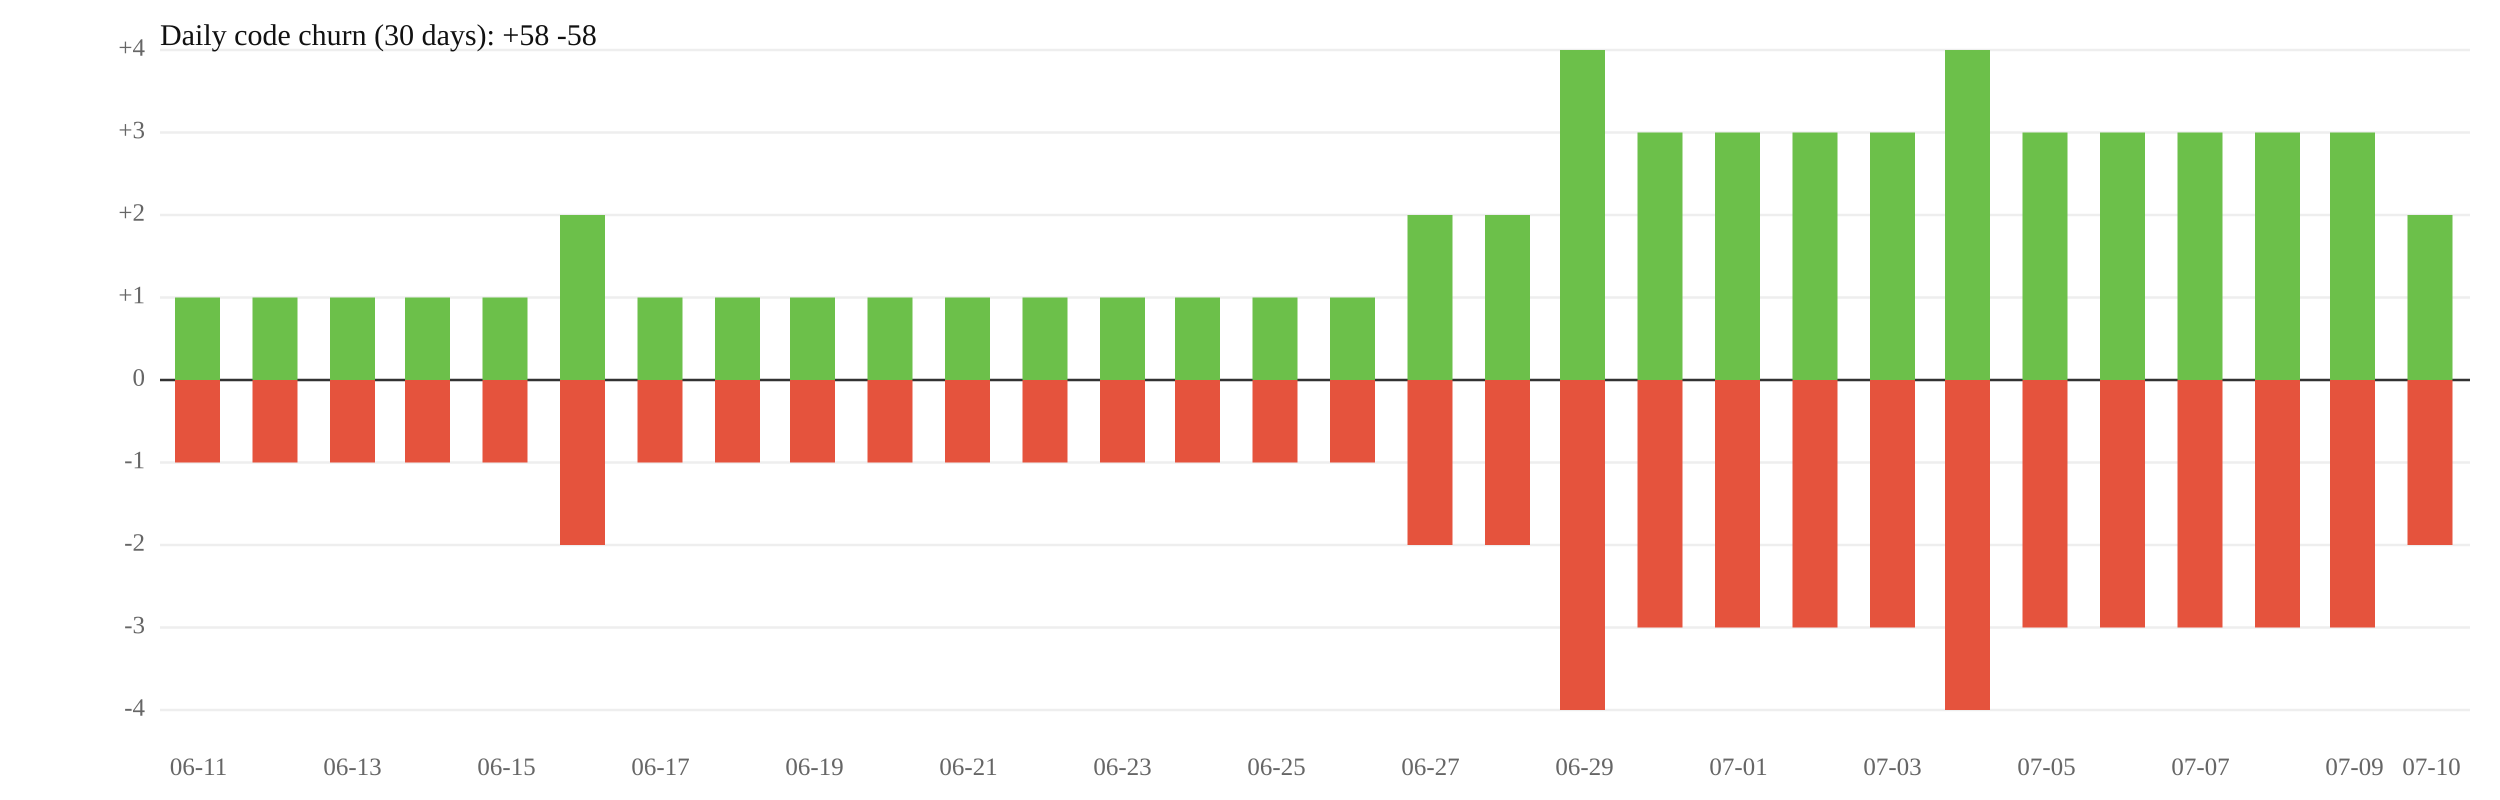
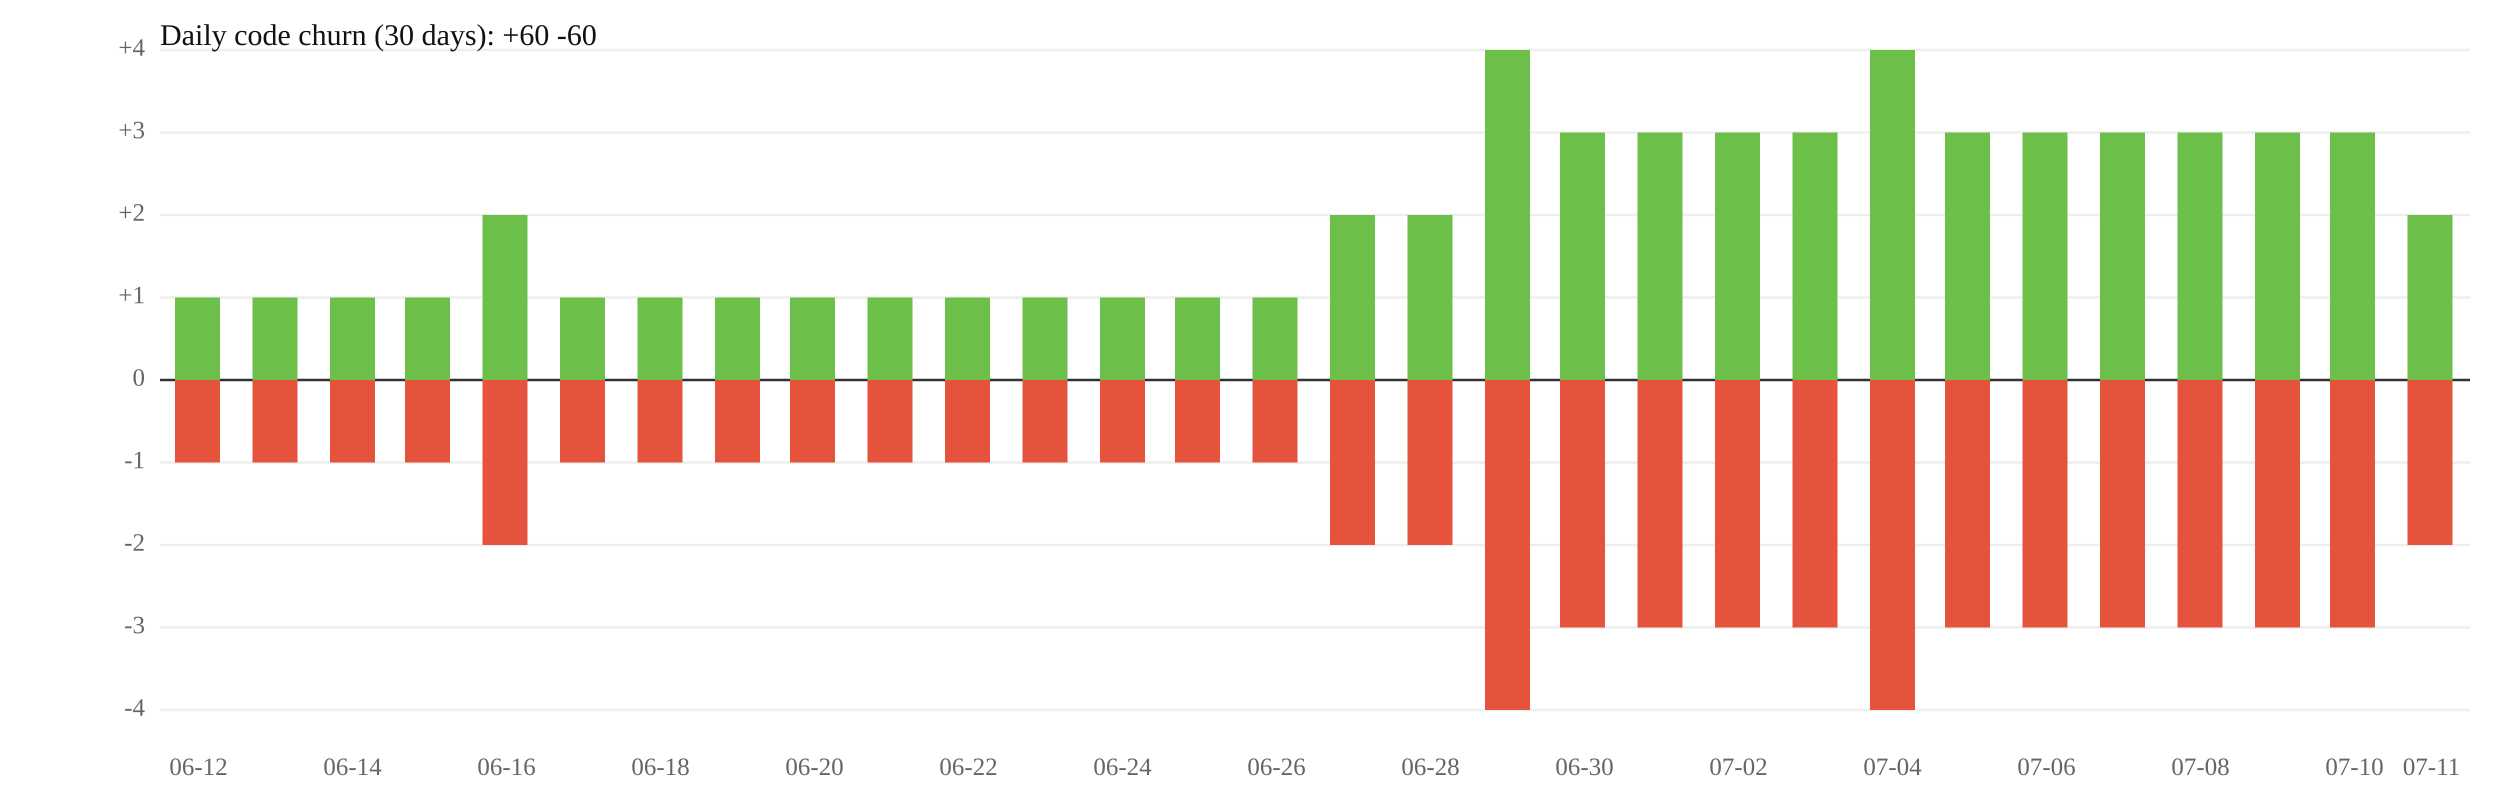
<svg xmlns="http://www.w3.org/2000/svg" width="1000" height="320" viewBox="0 0 1000 320">
  <rect width="100%" height="100%" fill="white" />
  <line x1="64" y1="119" x2="988" y2="119" stroke="#eee" />
  <line x1="64" y1="185" x2="988" y2="185" stroke="#eee" />
  <text x="58" y="119" font-size="10" text-anchor="end" dominant-baseline="middle" fill="#666">+1</text>
  <text x="58" y="185" font-size="10" text-anchor="end" dominant-baseline="middle" fill="#666">-1</text>
  <line x1="64" y1="86" x2="988" y2="86" stroke="#eee" />
  <line x1="64" y1="218" x2="988" y2="218" stroke="#eee" />
  <text x="58" y="86" font-size="10" text-anchor="end" dominant-baseline="middle" fill="#666">+2</text>
  <text x="58" y="218" font-size="10" text-anchor="end" dominant-baseline="middle" fill="#666">-2</text>
  <line x1="64" y1="53" x2="988" y2="53" stroke="#eee" />
  <line x1="64" y1="251" x2="988" y2="251" stroke="#eee" />
  <text x="58" y="53" font-size="10" text-anchor="end" dominant-baseline="middle" fill="#666">+3</text>
  <text x="58" y="251" font-size="10" text-anchor="end" dominant-baseline="middle" fill="#666">-3</text>
  <line x1="64" y1="20" x2="988" y2="20" stroke="#eee" />
  <line x1="64" y1="284" x2="988" y2="284" stroke="#eee" />
  <text x="58" y="20" font-size="10" text-anchor="end" dominant-baseline="middle" fill="#666">+4</text>
  <text x="58" y="284" font-size="10" text-anchor="end" dominant-baseline="middle" fill="#666">-4</text>
  <line x1="64" y1="152" x2="988" y2="152" stroke="#333" />
  <text x="58" y="152" font-size="10" text-anchor="end" dominant-baseline="middle" fill="#666">0</text>
  <rect x="70" y="119" width="18" height="33" fill="#6cc04a" />
  <rect x="70" y="152" width="18" height="33" fill="#e5533d" />
  <rect x="101" y="119" width="18" height="33" fill="#6cc04a" />
  <rect x="101" y="152" width="18" height="33" fill="#e5533d" />
  <rect x="132" y="119" width="18" height="33" fill="#6cc04a" />
  <rect x="132" y="152" width="18" height="33" fill="#e5533d" />
  <rect x="162" y="119" width="18" height="33" fill="#6cc04a" />
  <rect x="162" y="152" width="18" height="33" fill="#e5533d" />
-   <rect x="193" y="119" width="18" height="33" fill="#6cc04a" />
-   <rect x="193" y="152" width="18" height="33" fill="#e5533d" />
-   <rect x="224" y="86" width="18" height="66" fill="#6cc04a" />
-   <rect x="224" y="152" width="18" height="66" fill="#e5533d" />
+   <rect x="193" y="86" width="18" height="66" fill="#6cc04a" />
+   <rect x="193" y="152" width="18" height="66" fill="#e5533d" />
+   <rect x="224" y="119" width="18" height="33" fill="#6cc04a" />
+   <rect x="224" y="152" width="18" height="33" fill="#e5533d" />
  <rect x="255" y="119" width="18" height="33" fill="#6cc04a" />
  <rect x="255" y="152" width="18" height="33" fill="#e5533d" />
  <rect x="286" y="119" width="18" height="33" fill="#6cc04a" />
  <rect x="286" y="152" width="18" height="33" fill="#e5533d" />
  <rect x="316" y="119" width="18" height="33" fill="#6cc04a" />
  <rect x="316" y="152" width="18" height="33" fill="#e5533d" />
  <rect x="347" y="119" width="18" height="33" fill="#6cc04a" />
  <rect x="347" y="152" width="18" height="33" fill="#e5533d" />
  <rect x="378" y="119" width="18" height="33" fill="#6cc04a" />
  <rect x="378" y="152" width="18" height="33" fill="#e5533d" />
  <rect x="409" y="119" width="18" height="33" fill="#6cc04a" />
  <rect x="409" y="152" width="18" height="33" fill="#e5533d" />
  <rect x="440" y="119" width="18" height="33" fill="#6cc04a" />
  <rect x="440" y="152" width="18" height="33" fill="#e5533d" />
  <rect x="470" y="119" width="18" height="33" fill="#6cc04a" />
  <rect x="470" y="152" width="18" height="33" fill="#e5533d" />
  <rect x="501" y="119" width="18" height="33" fill="#6cc04a" />
  <rect x="501" y="152" width="18" height="33" fill="#e5533d" />
-   <rect x="532" y="119" width="18" height="33" fill="#6cc04a" />
-   <rect x="532" y="152" width="18" height="33" fill="#e5533d" />
+   <rect x="532" y="86" width="18" height="66" fill="#6cc04a" />
+   <rect x="532" y="152" width="18" height="66" fill="#e5533d" />
  <rect x="563" y="86" width="18" height="66" fill="#6cc04a" />
  <rect x="563" y="152" width="18" height="66" fill="#e5533d" />
-   <rect x="594" y="86" width="18" height="66" fill="#6cc04a" />
-   <rect x="594" y="152" width="18" height="66" fill="#e5533d" />
-   <rect x="624" y="20" width="18" height="132" fill="#6cc04a" />
-   <rect x="624" y="152" width="18" height="132" fill="#e5533d" />
+   <rect x="594" y="20" width="18" height="132" fill="#6cc04a" />
+   <rect x="594" y="152" width="18" height="132" fill="#e5533d" />
+   <rect x="624" y="53" width="18" height="99" fill="#6cc04a" />
+   <rect x="624" y="152" width="18" height="99" fill="#e5533d" />
  <rect x="655" y="53" width="18" height="99" fill="#6cc04a" />
  <rect x="655" y="152" width="18" height="99" fill="#e5533d" />
  <rect x="686" y="53" width="18" height="99" fill="#6cc04a" />
  <rect x="686" y="152" width="18" height="99" fill="#e5533d" />
  <rect x="717" y="53" width="18" height="99" fill="#6cc04a" />
  <rect x="717" y="152" width="18" height="99" fill="#e5533d" />
-   <rect x="748" y="53" width="18" height="99" fill="#6cc04a" />
-   <rect x="748" y="152" width="18" height="99" fill="#e5533d" />
-   <rect x="778" y="20" width="18" height="132" fill="#6cc04a" />
-   <rect x="778" y="152" width="18" height="132" fill="#e5533d" />
+   <rect x="748" y="20" width="18" height="132" fill="#6cc04a" />
+   <rect x="748" y="152" width="18" height="132" fill="#e5533d" />
+   <rect x="778" y="53" width="18" height="99" fill="#6cc04a" />
+   <rect x="778" y="152" width="18" height="99" fill="#e5533d" />
  <rect x="809" y="53" width="18" height="99" fill="#6cc04a" />
  <rect x="809" y="152" width="18" height="99" fill="#e5533d" />
  <rect x="840" y="53" width="18" height="99" fill="#6cc04a" />
  <rect x="840" y="152" width="18" height="99" fill="#e5533d" />
  <rect x="871" y="53" width="18" height="99" fill="#6cc04a" />
  <rect x="871" y="152" width="18" height="99" fill="#e5533d" />
  <rect x="902" y="53" width="18" height="99" fill="#6cc04a" />
  <rect x="902" y="152" width="18" height="99" fill="#e5533d" />
  <rect x="932" y="53" width="18" height="99" fill="#6cc04a" />
  <rect x="932" y="152" width="18" height="99" fill="#e5533d" />
  <rect x="963" y="86" width="18" height="66" fill="#6cc04a" />
  <rect x="963" y="152" width="18" height="66" fill="#e5533d" />
-   <text x="79.4" y="310" font-size="10" text-anchor="middle" fill="#666">06-11</text>
-   <text x="141.0" y="310" font-size="10" text-anchor="middle" fill="#666">06-13</text>
-   <text x="202.6" y="310" font-size="10" text-anchor="middle" fill="#666">06-15</text>
-   <text x="264.2" y="310" font-size="10" text-anchor="middle" fill="#666">06-17</text>
-   <text x="325.8" y="310" font-size="10" text-anchor="middle" fill="#666">06-19</text>
-   <text x="387.4" y="310" font-size="10" text-anchor="middle" fill="#666">06-21</text>
-   <text x="449.0" y="310" font-size="10" text-anchor="middle" fill="#666">06-23</text>
-   <text x="510.6" y="310" font-size="10" text-anchor="middle" fill="#666">06-25</text>
-   <text x="572.2" y="310" font-size="10" text-anchor="middle" fill="#666">06-27</text>
-   <text x="633.8" y="310" font-size="10" text-anchor="middle" fill="#666">06-29</text>
-   <text x="695.4" y="310" font-size="10" text-anchor="middle" fill="#666">07-01</text>
-   <text x="757.0" y="310" font-size="10" text-anchor="middle" fill="#666">07-03</text>
-   <text x="818.6" y="310" font-size="10" text-anchor="middle" fill="#666">07-05</text>
-   <text x="880.2" y="310" font-size="10" text-anchor="middle" fill="#666">07-07</text>
-   <text x="941.8" y="310" font-size="10" text-anchor="middle" fill="#666">07-09</text>
-   <text x="972.6" y="310" font-size="10" text-anchor="middle" fill="#666">07-10</text>
-   <text x="64" y="18" font-size="12" fill="#111">Daily code churn (30 days): +58  -58</text>
+   <text x="79.4" y="310" font-size="10" text-anchor="middle" fill="#666">06-12</text>
+   <text x="141.0" y="310" font-size="10" text-anchor="middle" fill="#666">06-14</text>
+   <text x="202.6" y="310" font-size="10" text-anchor="middle" fill="#666">06-16</text>
+   <text x="264.2" y="310" font-size="10" text-anchor="middle" fill="#666">06-18</text>
+   <text x="325.8" y="310" font-size="10" text-anchor="middle" fill="#666">06-20</text>
+   <text x="387.4" y="310" font-size="10" text-anchor="middle" fill="#666">06-22</text>
+   <text x="449.0" y="310" font-size="10" text-anchor="middle" fill="#666">06-24</text>
+   <text x="510.6" y="310" font-size="10" text-anchor="middle" fill="#666">06-26</text>
+   <text x="572.2" y="310" font-size="10" text-anchor="middle" fill="#666">06-28</text>
+   <text x="633.8" y="310" font-size="10" text-anchor="middle" fill="#666">06-30</text>
+   <text x="695.4" y="310" font-size="10" text-anchor="middle" fill="#666">07-02</text>
+   <text x="757.0" y="310" font-size="10" text-anchor="middle" fill="#666">07-04</text>
+   <text x="818.6" y="310" font-size="10" text-anchor="middle" fill="#666">07-06</text>
+   <text x="880.2" y="310" font-size="10" text-anchor="middle" fill="#666">07-08</text>
+   <text x="941.8" y="310" font-size="10" text-anchor="middle" fill="#666">07-10</text>
+   <text x="972.6" y="310" font-size="10" text-anchor="middle" fill="#666">07-11</text>
+   <text x="64" y="18" font-size="12" fill="#111">Daily code churn (30 days): +60  -60</text>
</svg>
